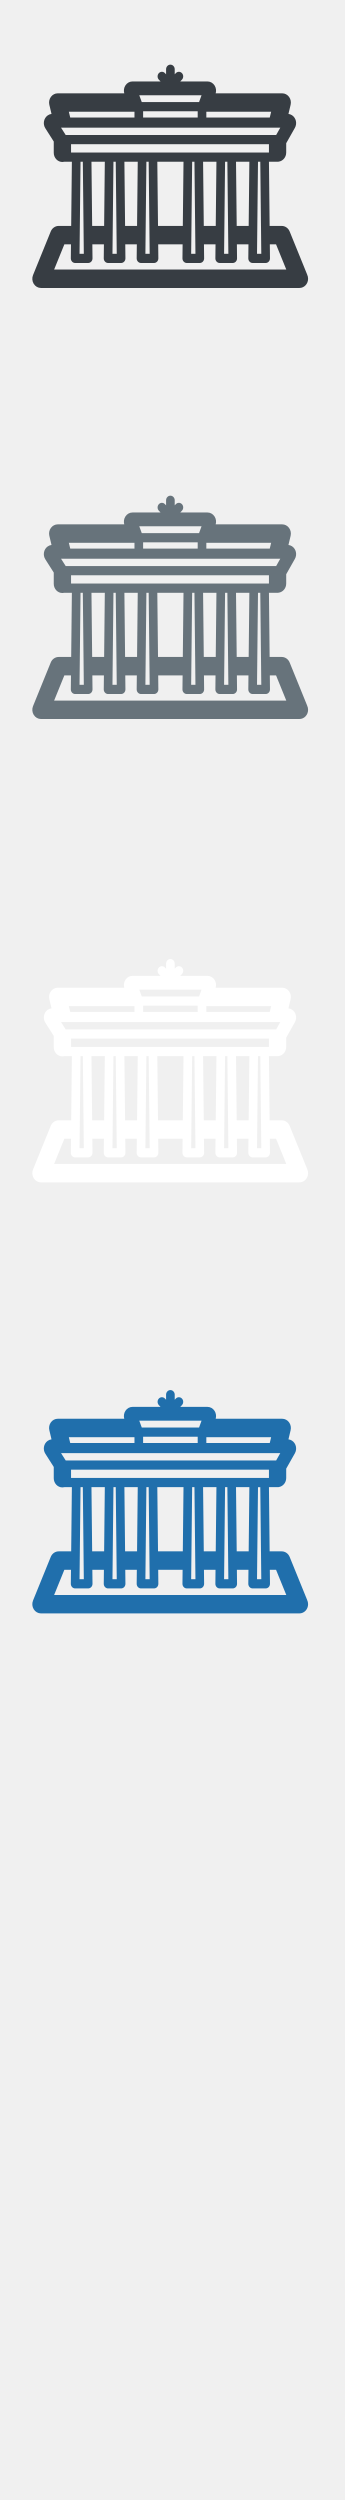
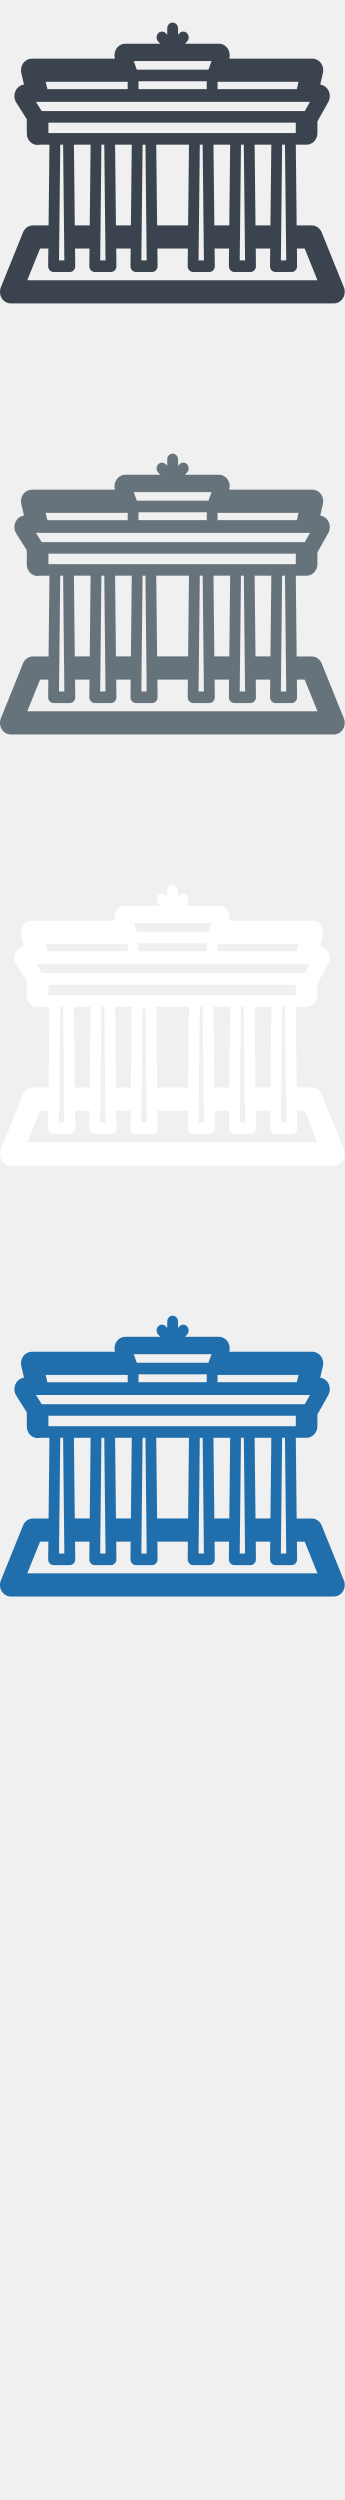
<svg xmlns="http://www.w3.org/2000/svg" width="32" height="232" viewBox="0 0 32 232">
  <g fill="none">
-     <path d="M28.505 25.479l-1.625-3.998c-.127-.312-.416-.515-.736-.515h-1.122l-.064-5.957h.84l.03-.004.026-.003.032-.005c.382-.065.674-.417.674-.843v-.864l.806-1.426c.228-.405.106-.93-.273-1.174-.103-.066-.214-.103-.325-.117l.201-.847c.061-.256.007-.527-.145-.735-.152-.208-.385-.33-.633-.33h-6.175c.071-.247.033-.516-.105-.731-.149-.233-.397-.372-.662-.372h-2.521l.156-.165c.156-.167.157-.438 0-.605-.156-.167-.41-.167-.566-.001l-.104.11v-.47c0-.236-.18-.428-.401-.428-.221 0-.401.192-.401.428v.47l-.104-.11c-.157-.167-.411-.166-.567.001-.156.167-.156.438 0 .605l.155.165h-2.597c-.265 0-.513.139-.662.372-.138.215-.176.484-.106.731h-6.175c-.247 0-.481.122-.633.33-.152.208-.205.479-.144.735l.201.847c-.125.015-.249.061-.361.142-.366.265-.462.796-.214 1.187l.783 1.231v1.044c0 .472.359.855.802.855l.185-.023h.695l-.064 5.957h-1.161c-.32 0-.609.203-.736.515l-1.644 4.048c-.108.264-.083.569.065.809.148.241.4.386.67.386h23.989c.443 0 .802-.383.802-.855 0-.14-.032-.272-.088-.389zm-21.096-4.513l.064-5.957h.213l.092 8.542h-.397l.028-2.586zm1.079-5.957h1.239l-.064 5.957h-1.111l-.064-5.957zm2.346 8.542h-.397l.091-8.542h.213l.093 8.542zm.71-8.542h1.239l-.064 5.957h-1.111l-.064-5.957zm2.345 8.542h-.396l.092-8.542h.213l.091 8.542zm.71-8.542h2.43l-.064 5.957h-2.301l-.065-5.957zm3.538 8.542h-.397l.092-8.542h.213l.092 8.542zm.709-8.542h1.239l-.064 5.957h-1.11l-.065-5.957zm2.346 8.542h-.397l.092-8.542h.213l.092 8.542zm.71-8.542h1.239l-.064 5.957h-1.111l-.064-5.957zm2.318 5.957l.018 1.711.01.875h-.397l.091-8.542h.213l.064 5.957zm-17.696-8.437h-.428l-.125-.197-.092-.145-.214-.337h20.345l-.192.341-.191.339h-19.103zm-.136-2.158h6.091v.539h-5.962l-.129-.539zm6.536-1.531h5.779l-.23.633h-5.318l-.139-.384-.091-.249zm12.11 2.07h-5.886v-.539h6.014l-.128.539zm-11.753-.582h5.065v.582h-5.065v-.582zm-6.688 3.056h18.365v.769h-18.365v-.769zm-1.57 11.629l.949-2.337h.615l-.014 1.297c-.002.115.041.225.116.306.075.081.178.127.285.127h1.208c.108 0 .21-.046.286-.127.075-.081.117-.191.116-.306l-.014-1.297h1.073l-.014 1.297c-.001.115.041.225.116.306.075.081.178.127.285.127h1.208c.107 0 .21-.046.286-.127.075-.081.117-.191.115-.306l-.014-1.297h1.073l-.014 1.297c-.001.115.04.225.116.306.075.081.178.127.285.127h1.209c.107 0 .21-.046.285-.127.075-.081.117-.191.116-.306l-.014-1.297h2.265l-.014 1.297c-.001.115.041.225.116.306.075.081.178.127.285.127h1.208c.107 0 .21-.046.285-.127.075-.081.117-.191.116-.306l-.015-1.297h1.074l-.014 1.297c-.002.115.04.225.115.306.075.081.178.127.286.127h1.208c.107 0 .21-.046.286-.127.075-.081.117-.191.115-.306l-.014-1.297h1.074l-.014 1.297c-.001.115.041.225.116.306.075.081.178.127.285.127h1.209c.107 0 .21-.046.285-.127.075-.081.117-.191.116-.306l-.014-1.297h.577l.95 2.337h-21.544z" fill="#373D43" />
-     <path d="M28.505 65.479l-1.625-3.998c-.127-.312-.416-.515-.736-.515h-1.122l-.064-5.957h.84l.03-.004.026-.003.032-.005c.382-.065.674-.417.674-.843v-.864l.806-1.426c.228-.405.106-.93-.273-1.174-.103-.066-.214-.103-.325-.117l.201-.847c.061-.256.007-.527-.145-.735-.152-.208-.385-.33-.633-.33h-6.175c.071-.247.033-.516-.105-.731-.149-.233-.397-.372-.662-.372h-2.521l.156-.165c.156-.167.157-.438 0-.605-.156-.167-.41-.167-.566-.001l-.104.11v-.47c0-.236-.18-.428-.401-.428-.221 0-.401.192-.401.428v.47l-.104-.11c-.157-.167-.411-.166-.567.001-.156.167-.156.438 0 .605l.155.165h-2.597c-.265 0-.513.139-.662.372-.138.215-.176.484-.106.731h-6.175c-.247 0-.481.122-.633.33-.152.208-.205.479-.144.735l.201.847c-.125.015-.249.061-.361.142-.366.265-.462.796-.214 1.187l.783 1.231v1.044c0 .472.359.855.802.855l.185-.023h.695l-.064 5.957h-1.161c-.32 0-.609.203-.736.515l-1.644 4.048c-.108.264-.083.569.065.809.148.241.4.386.67.386h23.989c.443 0 .802-.383.802-.855 0-.14-.032-.272-.088-.389zm-21.096-4.513l.064-5.957h.213l.092 8.542h-.397l.028-2.586zm1.079-5.957h1.239l-.064 5.957h-1.111l-.064-5.957zm2.346 8.542h-.397l.091-8.542h.213l.093 8.542zm.71-8.542h1.239l-.064 5.957h-1.111l-.064-5.957zm2.345 8.542h-.396l.092-8.542h.213l.091 8.542zm.71-8.542h2.43l-.064 5.957h-2.301l-.065-5.957zm3.538 8.542h-.397l.092-8.542h.213l.092 8.542zm.709-8.542h1.239l-.064 5.957h-1.11l-.065-5.957zm2.346 8.542h-.397l.092-8.542h.213l.092 8.542zm.71-8.542h1.239l-.064 5.957h-1.111l-.064-5.957zm2.318 5.957l.018 1.711.01.875h-.397l.091-8.542h.213l.064 5.957zm-17.696-8.437h-.428l-.125-.197-.092-.145-.214-.337h20.345l-.192.341-.191.339h-19.103zm-.136-2.158h6.091v.539h-5.962l-.129-.539zm6.536-1.531h5.779l-.23.633h-5.318l-.139-.384-.091-.249zm12.11 2.07h-5.886v-.539h6.014l-.128.539zm-11.753-.582h5.065v.582h-5.065v-.582zm-6.688 3.056h18.365v.769h-18.365v-.769zm-1.57 11.629l.949-2.337h.615l-.014 1.297c-.002.115.041.225.116.306.075.081.178.127.285.127h1.208c.108 0 .21-.046.286-.127.075-.081.117-.191.116-.306l-.014-1.297h1.073l-.014 1.297c-.001.115.041.225.116.306.075.081.178.127.285.127h1.208c.107 0 .21-.046.286-.127.075-.081.117-.191.115-.306l-.014-1.297h1.073l-.014 1.297c-.001.115.04.225.116.306.075.081.178.127.285.127h1.209c.107 0 .21-.046.285-.127.075-.081.117-.191.116-.306l-.014-1.297h2.265l-.014 1.297c-.001.115.041.225.116.306.075.081.178.127.285.127h1.208c.107 0 .21-.046.285-.127.075-.081.117-.191.116-.306l-.015-1.297h1.074l-.014 1.297c-.002.115.04.225.115.306.075.081.178.127.286.127h1.208c.107 0 .21-.046.286-.127.075-.081.117-.191.115-.306l-.014-1.297h1.074l-.014 1.297c-.001.115.041.225.116.306.075.081.178.127.285.127h1.209c.107 0 .21-.046.285-.127.075-.081.117-.191.116-.306l-.014-1.297h.577l.95 2.337h-21.544z" fill="#67737B" />
-     <path d="M28.505 148.479l-1.625-3.998c-.127-.312-.416-.515-.736-.515h-1.122l-.064-5.957h.84l.03-.004.026-.003.032-.005c.382-.065.674-.417.674-.843v-.864l.806-1.426c.228-.405.106-.93-.273-1.174-.103-.066-.214-.103-.325-.117l.201-.847c.061-.256.007-.527-.145-.735-.152-.208-.385-.33-.633-.33h-6.175c.071-.247.033-.516-.105-.731-.149-.233-.397-.372-.662-.372h-2.521l.156-.165c.156-.167.157-.438 0-.605-.156-.167-.41-.167-.566-.001l-.104.11v-.47c0-.236-.18-.428-.401-.428-.221 0-.401.192-.401.428v.47l-.104-.11c-.157-.167-.411-.166-.567.001-.156.167-.156.438 0 .605l.155.165h-2.597c-.265 0-.513.139-.662.372-.138.215-.176.484-.106.731h-6.175c-.247 0-.481.122-.633.33-.152.208-.205.479-.144.735l.201.847c-.125.015-.249.061-.361.142-.366.265-.462.796-.214 1.187l.783 1.231v1.044c0 .472.359.855.802.855l.185-.023h.695l-.064 5.957h-1.161c-.32 0-.609.203-.736.515l-1.644 4.048c-.108.264-.083.569.065.809.148.241.4.386.67.386h23.989c.443 0 .802-.383.802-.855 0-.14-.032-.272-.088-.389zm-21.096-4.513l.064-5.957h.213l.092 8.542h-.397l.028-2.586zm1.079-5.957h1.239l-.064 5.957h-1.111l-.064-5.957zm2.346 8.542h-.397l.091-8.542h.213l.093 8.542zm.71-8.542h1.239l-.064 5.957h-1.111l-.064-5.957zm2.345 8.542h-.396l.092-8.542h.213l.091 8.542zm.71-8.542h2.43l-.064 5.957h-2.301l-.065-5.957zm3.538 8.542h-.397l.092-8.542h.213l.092 8.542zm.709-8.542h1.239l-.064 5.957h-1.11l-.065-5.957zm2.346 8.542h-.397l.092-8.542h.213l.092 8.542zm.71-8.542h1.239l-.064 5.957h-1.111l-.064-5.957zm2.318 5.957l.018 1.711.01.875h-.397l.091-8.542h.213l.064 5.957zm-17.696-8.437h-.428l-.125-.197-.092-.145-.214-.337h20.345l-.192.341-.191.339h-19.103zm-.136-2.158h6.091v.539h-5.962l-.129-.539zm6.536-1.531h5.779l-.23.633h-5.318l-.139-.384-.091-.249zm12.11 2.07h-5.886v-.539h6.014l-.128.539zm-11.753-.582h5.065v.582h-5.065v-.582zm-6.688 3.056h18.365v.769h-18.365v-.769zm-1.57 11.629l.949-2.337h.615l-.014 1.297c-.002.115.041.225.116.306.075.081.178.127.285.127h1.208c.108 0 .21-.046.286-.127.075-.081.117-.191.116-.306l-.014-1.297h1.073l-.014 1.297c-.001.115.041.225.116.306.075.081.178.127.285.127h1.208c.107 0 .21-.046.286-.127.075-.081.117-.191.115-.306l-.014-1.297h1.073l-.014 1.297c-.001.115.04.225.116.306.075.081.178.127.285.127h1.209c.107 0 .21-.046.285-.127.075-.081.117-.191.116-.306l-.014-1.297h2.265l-.014 1.297c-.001.115.041.225.116.306.075.081.178.127.285.127h1.208c.107 0 .21-.046.285-.127.075-.081.117-.191.116-.306l-.015-1.297h1.074l-.014 1.297c-.002.115.04.225.115.306.075.081.178.127.286.127h1.208c.107 0 .21-.046.286-.127.075-.081.117-.191.115-.306l-.014-1.297h1.074l-.014 1.297c-.001.115.041.225.116.306.075.081.178.127.285.127h1.209c.107 0 .21-.046.285-.127.075-.081.117-.191.116-.306l-.014-1.297h.577l.95 2.337h-21.544z" fill="#206FAC" />
-     <path d="M28.505 108.479l-1.625-3.998c-.127-.312-.416-.515-.736-.515h-1.122l-.064-5.957h.84l.03-.004.026-.003.032-.005c.382-.065.674-.417.674-.843v-.864l.806-1.426c.228-.405.106-.93-.273-1.174-.103-.066-.214-.103-.325-.117l.201-.847c.061-.256.007-.527-.145-.735-.152-.208-.385-.33-.633-.33h-6.175c.071-.247.033-.516-.105-.731-.149-.233-.397-.372-.662-.372h-2.521l.156-.165c.156-.167.157-.438 0-.605-.156-.167-.41-.167-.566-.001l-.104.11v-.47c0-.236-.18-.428-.401-.428-.221 0-.401.192-.401.428v.47l-.104-.11c-.157-.167-.411-.166-.567.001-.156.167-.156.438 0 .605l.155.165h-2.597c-.265 0-.513.139-.662.372-.138.215-.176.484-.106.731h-6.175c-.247 0-.481.122-.633.33-.152.208-.205.479-.144.735l.201.847c-.125.015-.249.061-.361.142-.366.265-.462.796-.214 1.187l.783 1.231v1.044c0 .472.359.855.802.855l.185-.023h.695l-.064 5.957h-1.161c-.32 0-.609.203-.736.515l-1.644 4.048c-.108.264-.083.569.065.809.148.241.4.386.67.386h23.989c.443 0 .802-.383.802-.855 0-.14-.032-.272-.088-.389zm-21.096-4.513l.064-5.957h.213l.092 8.542h-.397l.028-2.586zm1.079-5.957h1.239l-.064 5.957h-1.111l-.064-5.957zm2.346 8.542h-.397l.091-8.542h.213l.093 8.542zm.71-8.542h1.239l-.064 5.957h-1.111l-.064-5.957zm2.345 8.542h-.396l.092-8.542h.213l.091 8.542zm.71-8.542h2.43l-.064 5.957h-2.301l-.065-5.957zm3.538 8.542h-.397l.092-8.542h.213l.092 8.542zm.709-8.542h1.239l-.064 5.957h-1.11l-.065-5.957zm2.346 8.542h-.397l.092-8.542h.213l.092 8.542zm.71-8.542h1.239l-.064 5.957h-1.111l-.064-5.957zm2.318 5.957l.018 1.711.01.875h-.397l.091-8.542h.213l.064 5.957zm-17.696-8.437h-.428l-.125-.197-.092-.145-.214-.337h20.345l-.192.341-.191.339h-19.103zm-.136-2.158h6.091v.539h-5.962l-.129-.539zm6.536-1.531h5.779l-.23.633h-5.318l-.139-.384-.091-.249zm12.11 2.07h-5.886v-.539h6.014l-.128.539zm-11.753-.582h5.065v.582h-5.065v-.582zm-6.688 3.056h18.365v.769h-18.365v-.769zm-1.57 11.629l.949-2.337h.615l-.014 1.297c-.002.115.041.225.116.306.075.081.178.127.285.127h1.208c.108 0 .21-.046.286-.127.075-.081.117-.191.116-.306l-.014-1.297h1.073l-.014 1.297c-.001.115.041.225.116.306.075.081.178.127.285.127h1.208c.107 0 .21-.046.286-.127.075-.081.117-.191.115-.306l-.014-1.297h1.073l-.014 1.297c-.001.115.04.225.116.306.075.081.178.127.285.127h1.209c.107 0 .21-.046.285-.127.075-.081.117-.191.116-.306l-.014-1.297h2.265l-.014 1.297c-.001.115.041.225.116.306.075.081.178.127.285.127h1.208c.107 0 .21-.046.285-.127.075-.081.117-.191.116-.306l-.015-1.297h1.074l-.014 1.297c-.002.115.04.225.115.306.075.081.178.127.286.127h1.208c.107 0 .21-.046.286-.127.075-.081.117-.191.115-.306l-.014-1.297h1.074l-.014 1.297c-.001.115.041.225.116.306.075.081.178.127.285.127h1.209c.107 0 .21-.046.285-.127.075-.081.117-.191.116-.306l-.014-1.297h.577l.95 2.337h-21.544z" fill="#fff" />
+     <g>
+       <path d="M31.883 146.592l-2.031-5.027c-.159-.393-.521-.648-.92-.648h-1.402l-.08-7.491h1.05l.038-.005.033-.003.04-.007c.477-.082.843-.525.843-1.06v-1.086l1.008-1.794c.286-.509.132-1.169-.342-1.476-.129-.083-.267-.13-.406-.147l.252-1.065c.076-.322.009-.663-.181-.924-.19-.262-.482-.415-.791-.415h-7.72c.089-.311.041-.649-.131-.92-.187-.293-.496-.468-.827-.468h-3.151l.195-.207c.196-.21.196-.55 0-.761-.195-.21-.513-.21-.708-.001l-.13.139v-.592c0-.297-.225-.538-.502-.538s-.501.241-.501.538v.592l-.13-.139c-.196-.21-.514-.209-.709.001-.196.21-.196.55 0 .761l.194.207h-3.247c-.331 0-.641.175-.827.468-.173.27-.22.609-.132.92h-7.72c-.309 0-.601.153-.791.415-.19.261-.257.603-.18.924l.251 1.065c-.157.018-.312.077-.452.178-.457.333-.578 1.001-.267 1.493l.978 1.549v1.312c0 .594.449 1.075 1.002 1.075l.231-.029h.868l-.08 7.491h-1.451c-.4 0-.761.255-.92.648l-2.055 5.09c-.134.332-.104.715.082 1.017.185.303.5.485.838.485h29.987c.554 0 1.003-.481 1.003-1.075 0-.176-.039-.342-.11-.49zm-26.372-5.676l.08-7.491h.266l.115 10.742h-.496l.035-3.251zm1.349-7.491h1.548l-.08 7.491h-1.388l-.08-7.491zm2.933 10.742h-.496l.114-10.742h.266l.116 10.742zm.887-10.742h1.548l-.08 7.491h-1.388l-.08-7.491zm2.932 10.742h-.495l.115-10.742h.266l.114 10.742zm.888-10.742h3.037l-.08 7.491h-2.877l-.081-7.491zm4.422 10.742h-.496l.115-10.742h.266l.115 10.742zm.887-10.742h1.549l-.08 7.491h-1.388l-.081-7.491zm2.933 10.742h-.496l.115-10.742h.266l.115 10.742zm.887-10.742h1.549l-.08 7.491h-1.388l-.08-7.491zm2.898 7.491l.023 2.151.012 1.1h-.496l.114-10.742h.266l.08 7.491zm-22.121-10.609h-.535l-.156-.248-.115-.182-.267-.424h25.432l-.24.428-.239.426h-23.879zm-.169-2.713h7.614v.678h-7.453l-.161-.678zm8.171-1.926h7.224l-.288.796h-6.648l-.174-.483-.113-.313zm15.138 2.603h-7.358v-.678h7.518l-.16.678zm-14.692-.732h6.332v.732h-6.332v-.732zm-8.361 3.843h22.957v.968h-22.957v-.968zm-1.963 14.624l1.187-2.939h.769l-.017 1.631c-.002.144.051.283.145.384.094.102.223.16.357.16h1.51c.134 0 .262-.058.357-.16.094-.102.146-.24.145-.384l-.018-1.631h1.342l-.018 1.631c-.001.144.051.283.145.384.094.102.222.16.357.16h1.51c.134 0 .262-.058.357-.16.094-.102.146-.24.144-.384l-.018-1.631h1.342l-.017 1.631c-.001.144.05.283.145.384.094.102.223.16.356.16h1.511c.134 0 .262-.058.357-.16.094-.102.146-.24.145-.384l-.018-1.631h2.831l-.017 1.631c-.001.144.051.283.145.384.094.102.222.16.356.16h1.51c.134 0 .262-.058.357-.16.094-.102.146-.24.145-.384l-.018-1.631h1.342l-.017 1.631c-.002.144.05.283.144.384.094.102.223.16.357.16h1.51c.134 0 .262-.058.357-.16.094-.102.146-.24.144-.384l-.018-1.631h1.342l-.018 1.631c-.001.144.051.283.145.384.094.102.222.16.356.16h1.511c.133 0 .262-.058.356-.16.094-.102.146-.24.145-.384l-.017-1.631h.721l1.187 2.939h-26.932z" fill="#206FAC" />
+       <path d="M31.883 106.592l-2.031-5.027c-.159-.393-.521-.648-.92-.648h-1.402l-.08-7.491h1.05l.038-.005.033-.003.04-.007c.477-.082.843-.525.843-1.06v-1.086l1.008-1.794c.286-.509.132-1.169-.342-1.476-.129-.083-.267-.13-.406-.147l.252-1.065c.076-.322.009-.663-.181-.924-.19-.262-.482-.415-.791-.415h-7.72c.089-.311.041-.649-.131-.92-.187-.293-.496-.468-.827-.468h-3.151l.195-.207c.196-.21.196-.55 0-.761-.195-.21-.513-.21-.708-.001l-.13.139v-.592c0-.297-.225-.538-.502-.538s-.501.241-.501.538v.592l-.13-.139c-.196-.21-.514-.209-.709.001-.196.21-.196.55 0 .761l.194.207h-3.247c-.331 0-.641.175-.827.468-.173.27-.22.609-.132.92h-7.72c-.309 0-.601.153-.791.415-.19.261-.257.603-.18.924l.251 1.065c-.157.018-.312.077-.452.178-.457.333-.578 1.001-.267 1.493l.978 1.549v1.312c0 .594.449 1.075 1.002 1.075l.231-.029h.868l-.08 7.491h-1.451c-.4 0-.761.255-.92.648l-2.055 5.09c-.134.332-.104.715.082 1.017.185.303.5.485.838.485h29.987c.554 0 1.003-.481 1.003-1.075 0-.176-.039-.342-.11-.49zm-26.372-5.676l.08-7.491h.266l.115 10.742h-.496l.035-3.251zm1.349-7.491h1.548l-.08 7.491h-1.388l-.08-7.491zm2.933 10.742h-.496l.114-10.742h.266l.116 10.742zm.887-10.742h1.548l-.08 7.491h-1.388l-.08-7.491zm2.932 10.742h-.495l.115-10.742h.266l.114 10.742zm.888-10.742h3.037l-.08 7.491h-2.877l-.081-7.491zm4.422 10.742h-.496l.115-10.742h.266l.115 10.742zm.887-10.742h1.549l-.08 7.491h-1.388l-.081-7.491zm2.933 10.742h-.496l.115-10.742h.266l.115 10.742zm.887-10.742h1.549l-.08 7.491h-1.388l-.08-7.491zm2.898 7.491l.023 2.151.012 1.1h-.496l.114-10.742h.266l.08 7.491zm-22.121-10.609h-.535l-.156-.248-.115-.182-.267-.424h25.432l-.24.428-.239.426h-23.879zm-.169-2.713h7.614v.678h-7.453l-.161-.678zm8.171-1.926h7.224l-.288.796h-6.648l-.174-.483-.113-.313zm15.138 2.603h-7.358v-.678h7.518l-.16.678zm-14.692-.732h6.332v.732h-6.332v-.732zm-8.361 3.843h22.957v.968h-22.957v-.968zm-1.963 14.624l1.187-2.939h.769l-.017 1.631c-.002.144.051.283.145.384.094.102.223.16.357.16h1.51c.134 0 .262-.058.357-.16.094-.102.146-.24.145-.384l-.018-1.631h1.342l-.018 1.631c-.001.144.051.283.145.384.094.102.222.16.357.16h1.51c.134 0 .262-.058.357-.16.094-.102.146-.24.144-.384l-.018-1.631h1.342l-.017 1.631c-.001.144.05.283.145.384.094.102.223.16.356.16h1.511c.134 0 .262-.058.357-.16.094-.102.146-.24.145-.384l-.018-1.631h2.831l-.017 1.631c-.001.144.051.283.145.384.094.102.222.16.356.16h1.51c.134 0 .262-.058.357-.16.094-.102.146-.24.145-.384l-.018-1.631h1.342l-.017 1.631c-.002.144.05.283.144.384.094.102.223.16.357.16h1.51c.134 0 .262-.058.357-.16.094-.102.146-.24.144-.384l-.018-1.631h1.342l-.018 1.631c-.001.144.051.283.145.384.094.102.222.16.356.16h1.511c.133 0 .262-.058.356-.16.094-.102.146-.24.145-.384l-.017-1.631h.721l1.187 2.939h-26.932z" fill="#fff" />
+       <path d="M31.883 66.592l-2.031-5.027c-.159-.393-.521-.648-.92-.648h-1.402l-.08-7.491h1.05l.038-.005.033-.003.04-.007c.477-.082.843-.525.843-1.06v-1.086l1.008-1.794c.286-.509.132-1.169-.342-1.476-.129-.083-.267-.13-.406-.147l.252-1.065c.076-.322.009-.663-.181-.924-.19-.262-.482-.415-.791-.415h-7.72c.089-.311.041-.649-.131-.92-.187-.293-.496-.468-.827-.468h-3.151l.195-.207c.196-.21.196-.55 0-.761-.195-.21-.513-.21-.708-.001l-.13.139v-.592c0-.297-.225-.538-.502-.538s-.501.241-.501.538v.592l-.13-.139c-.196-.21-.514-.209-.709.001-.196.21-.196.55 0 .761l.194.207h-3.247c-.331 0-.641.175-.827.468-.173.27-.22.609-.132.92h-7.72c-.309 0-.601.153-.791.415-.19.261-.257.603-.18.924l.251 1.065c-.157.018-.312.077-.452.178-.457.333-.578 1.001-.267 1.493l.978 1.549v1.312c0 .594.449 1.075 1.002 1.075l.231-.029h.868l-.08 7.491h-1.451c-.4 0-.761.255-.92.648l-2.055 5.09c-.134.332-.104.715.082 1.017.185.303.5.485.838.485h29.987c.554 0 1.003-.481 1.003-1.075 0-.176-.039-.342-.11-.49zm-26.372-5.676l.08-7.491h.266l.115 10.742h-.496l.035-3.251zm1.349-7.491h1.548l-.08 7.491h-1.388l-.08-7.491zm2.933 10.742h-.496l.114-10.742h.266l.116 10.742zm.887-10.742h1.548l-.08 7.491h-1.388l-.08-7.491zm2.932 10.742h-.495l.115-10.742h.266l.114 10.742zm.888-10.742h3.037l-.08 7.491h-2.877l-.081-7.491zm4.422 10.742h-.496l.115-10.742h.266l.115 10.742zm.887-10.742h1.549l-.08 7.491h-1.388l-.081-7.491zm2.933 10.742h-.496l.115-10.742h.266l.115 10.742zm.887-10.742h1.549l-.08 7.491h-1.388l-.08-7.491zm2.898 7.491l.023 2.151.012 1.1h-.496l.114-10.742h.266l.08 7.491zm-22.121-10.609h-.535l-.156-.248-.115-.182-.267-.424h25.432l-.24.428-.239.426h-23.879zm-.169-2.713h7.614v.678h-7.453l-.161-.678zm8.171-1.926h7.224l-.288.796h-6.648l-.174-.483-.113-.313zm15.138 2.603h-7.358v-.678h7.518l-.16.678zm-14.692-.732h6.332v.732h-6.332v-.732zm-8.361 3.843h22.957v.968h-22.957v-.968zm-1.963 14.624l1.187-2.939h.769l-.017 1.631c-.002.144.051.283.145.384.094.102.223.16.357.16h1.51c.134 0 .262-.058.357-.16.094-.102.146-.24.145-.384l-.018-1.631h1.342l-.018 1.631c-.001.144.051.283.145.384.094.102.222.16.357.16h1.51c.134 0 .262-.058.357-.16.094-.102.146-.24.144-.384l-.018-1.631h1.342l-.017 1.631c-.001.144.05.283.145.384.094.102.223.16.356.16h1.511c.134 0 .262-.058.357-.16.094-.102.146-.24.145-.384l-.018-1.631h2.831l-.017 1.631c-.001.144.051.283.145.384.094.102.222.16.356.16h1.51c.134 0 .262-.058.357-.16.094-.102.146-.24.145-.384l-.018-1.631h1.342l-.017 1.631c-.002.144.05.283.144.384.094.102.223.16.357.16h1.51c.134 0 .262-.058.357-.16.094-.102.146-.24.144-.384l-.018-1.631h1.342l-.018 1.631c-.001.144.051.283.145.384.094.102.222.16.356.16h1.511c.133 0 .262-.058.356-.16.094-.102.146-.24.145-.384l-.017-1.631h.721l1.187 2.939h-26.932z" fill="#67737B" />
+       <path d="M31.883 26.592l-2.031-5.027c-.159-.393-.521-.648-.92-.648h-1.402l-.08-7.491h1.05l.038-.005.033-.003.04-.007c.477-.082.843-.525.843-1.06v-1.086l1.008-1.794c.286-.509.132-1.169-.342-1.476-.129-.083-.267-.13-.406-.147l.252-1.065c.076-.322.009-.663-.181-.924-.19-.262-.482-.415-.791-.415h-7.72c.089-.311.041-.649-.131-.92-.187-.293-.496-.468-.827-.468h-3.151l.195-.207c.196-.21.196-.55 0-.761-.195-.21-.513-.21-.708-.001l-.13.139v-.592c0-.297-.225-.538-.502-.538s-.501.241-.501.538v.592l-.13-.139c-.196-.21-.514-.209-.709.001-.196.21-.196.55 0 .761l.194.207h-3.247c-.331 0-.641.175-.827.468-.173.27-.22.609-.132.92h-7.72c-.309 0-.601.153-.791.415-.19.261-.257.603-.18.924l.251 1.065c-.157.018-.312.077-.452.178-.457.333-.578 1.001-.267 1.493l.978 1.549v1.312c0 .594.449 1.075 1.002 1.075l.231-.029h.868l-.08 7.491h-1.451c-.4 0-.761.255-.92.648l-2.055 5.09c-.134.332-.104.715.082 1.017.185.303.5.485.838.485h29.987c.554 0 1.003-.481 1.003-1.075 0-.176-.039-.342-.11-.49zm-26.372-5.676l.08-7.491h.266l.115 10.742h-.496l.035-3.251zm1.349-7.491h1.548l-.08 7.491h-1.388l-.08-7.491zm2.933 10.742h-.496l.114-10.742h.266l.116 10.742zm.887-10.742h1.548l-.08 7.491h-1.388l-.08-7.491zm2.932 10.742h-.495l.115-10.742h.266l.114 10.742zm.888-10.742h3.037l-.08 7.491h-2.877l-.081-7.491zm4.422 10.742h-.496l.115-10.742h.266l.115 10.742zm.887-10.742h1.549l-.08 7.491h-1.388l-.081-7.491zm2.933 10.742h-.496l.115-10.742h.266l.115 10.742zm.887-10.742h1.549l-.08 7.491h-1.388l-.08-7.491zm2.898 7.491l.023 2.151.012 1.1h-.496l.114-10.742h.266l.08 7.491zm-22.121-10.609h-.535l-.156-.248-.115-.182-.267-.424h25.432l-.24.428-.239.426h-23.879zm-.169-2.713h7.614v.678h-7.453l-.161-.678zm8.171-1.926h7.224l-.288.796h-6.648l-.174-.483-.113-.313zm15.138 2.603h-7.358v-.678h7.518l-.16.678zm-14.692-.732h6.332v.732h-6.332v-.732zm-8.361 3.843h22.957v.968h-22.957v-.968zm-1.963 14.624l1.187-2.939h.769l-.017 1.631c-.002.144.051.283.145.384.094.102.223.16.357.16h1.51c.134 0 .262-.058.357-.16.094-.102.146-.24.145-.384l-.018-1.631h1.342l-.018 1.631c-.001.144.051.283.145.384.094.102.222.16.357.16h1.51c.134 0 .262-.058.357-.16.094-.102.146-.24.144-.384l-.018-1.631h1.342l-.017 1.631c-.001.144.05.283.145.384.094.102.223.16.356.16h1.511c.134 0 .262-.058.357-.16.094-.102.146-.24.145-.384l-.018-1.631h2.831l-.017 1.631c-.001.144.051.283.145.384.094.102.222.16.356.16h1.51c.134 0 .262-.058.357-.16.094-.102.146-.24.145-.384l-.018-1.631h1.342l-.017 1.631c-.002.144.05.283.144.384.094.102.223.16.357.16h1.51c.134 0 .262-.058.357-.16.094-.102.146-.24.144-.384l-.018-1.631h1.342l-.018 1.631c-.001.144.051.283.145.384.094.102.222.16.356.16h1.511c.133 0 .262-.058.356-.16.094-.102.146-.24.145-.384l-.017-1.631h.721l1.187 2.939h-26.932z" fill="#3A434E" />
+     </g>
  </g>
</svg>
